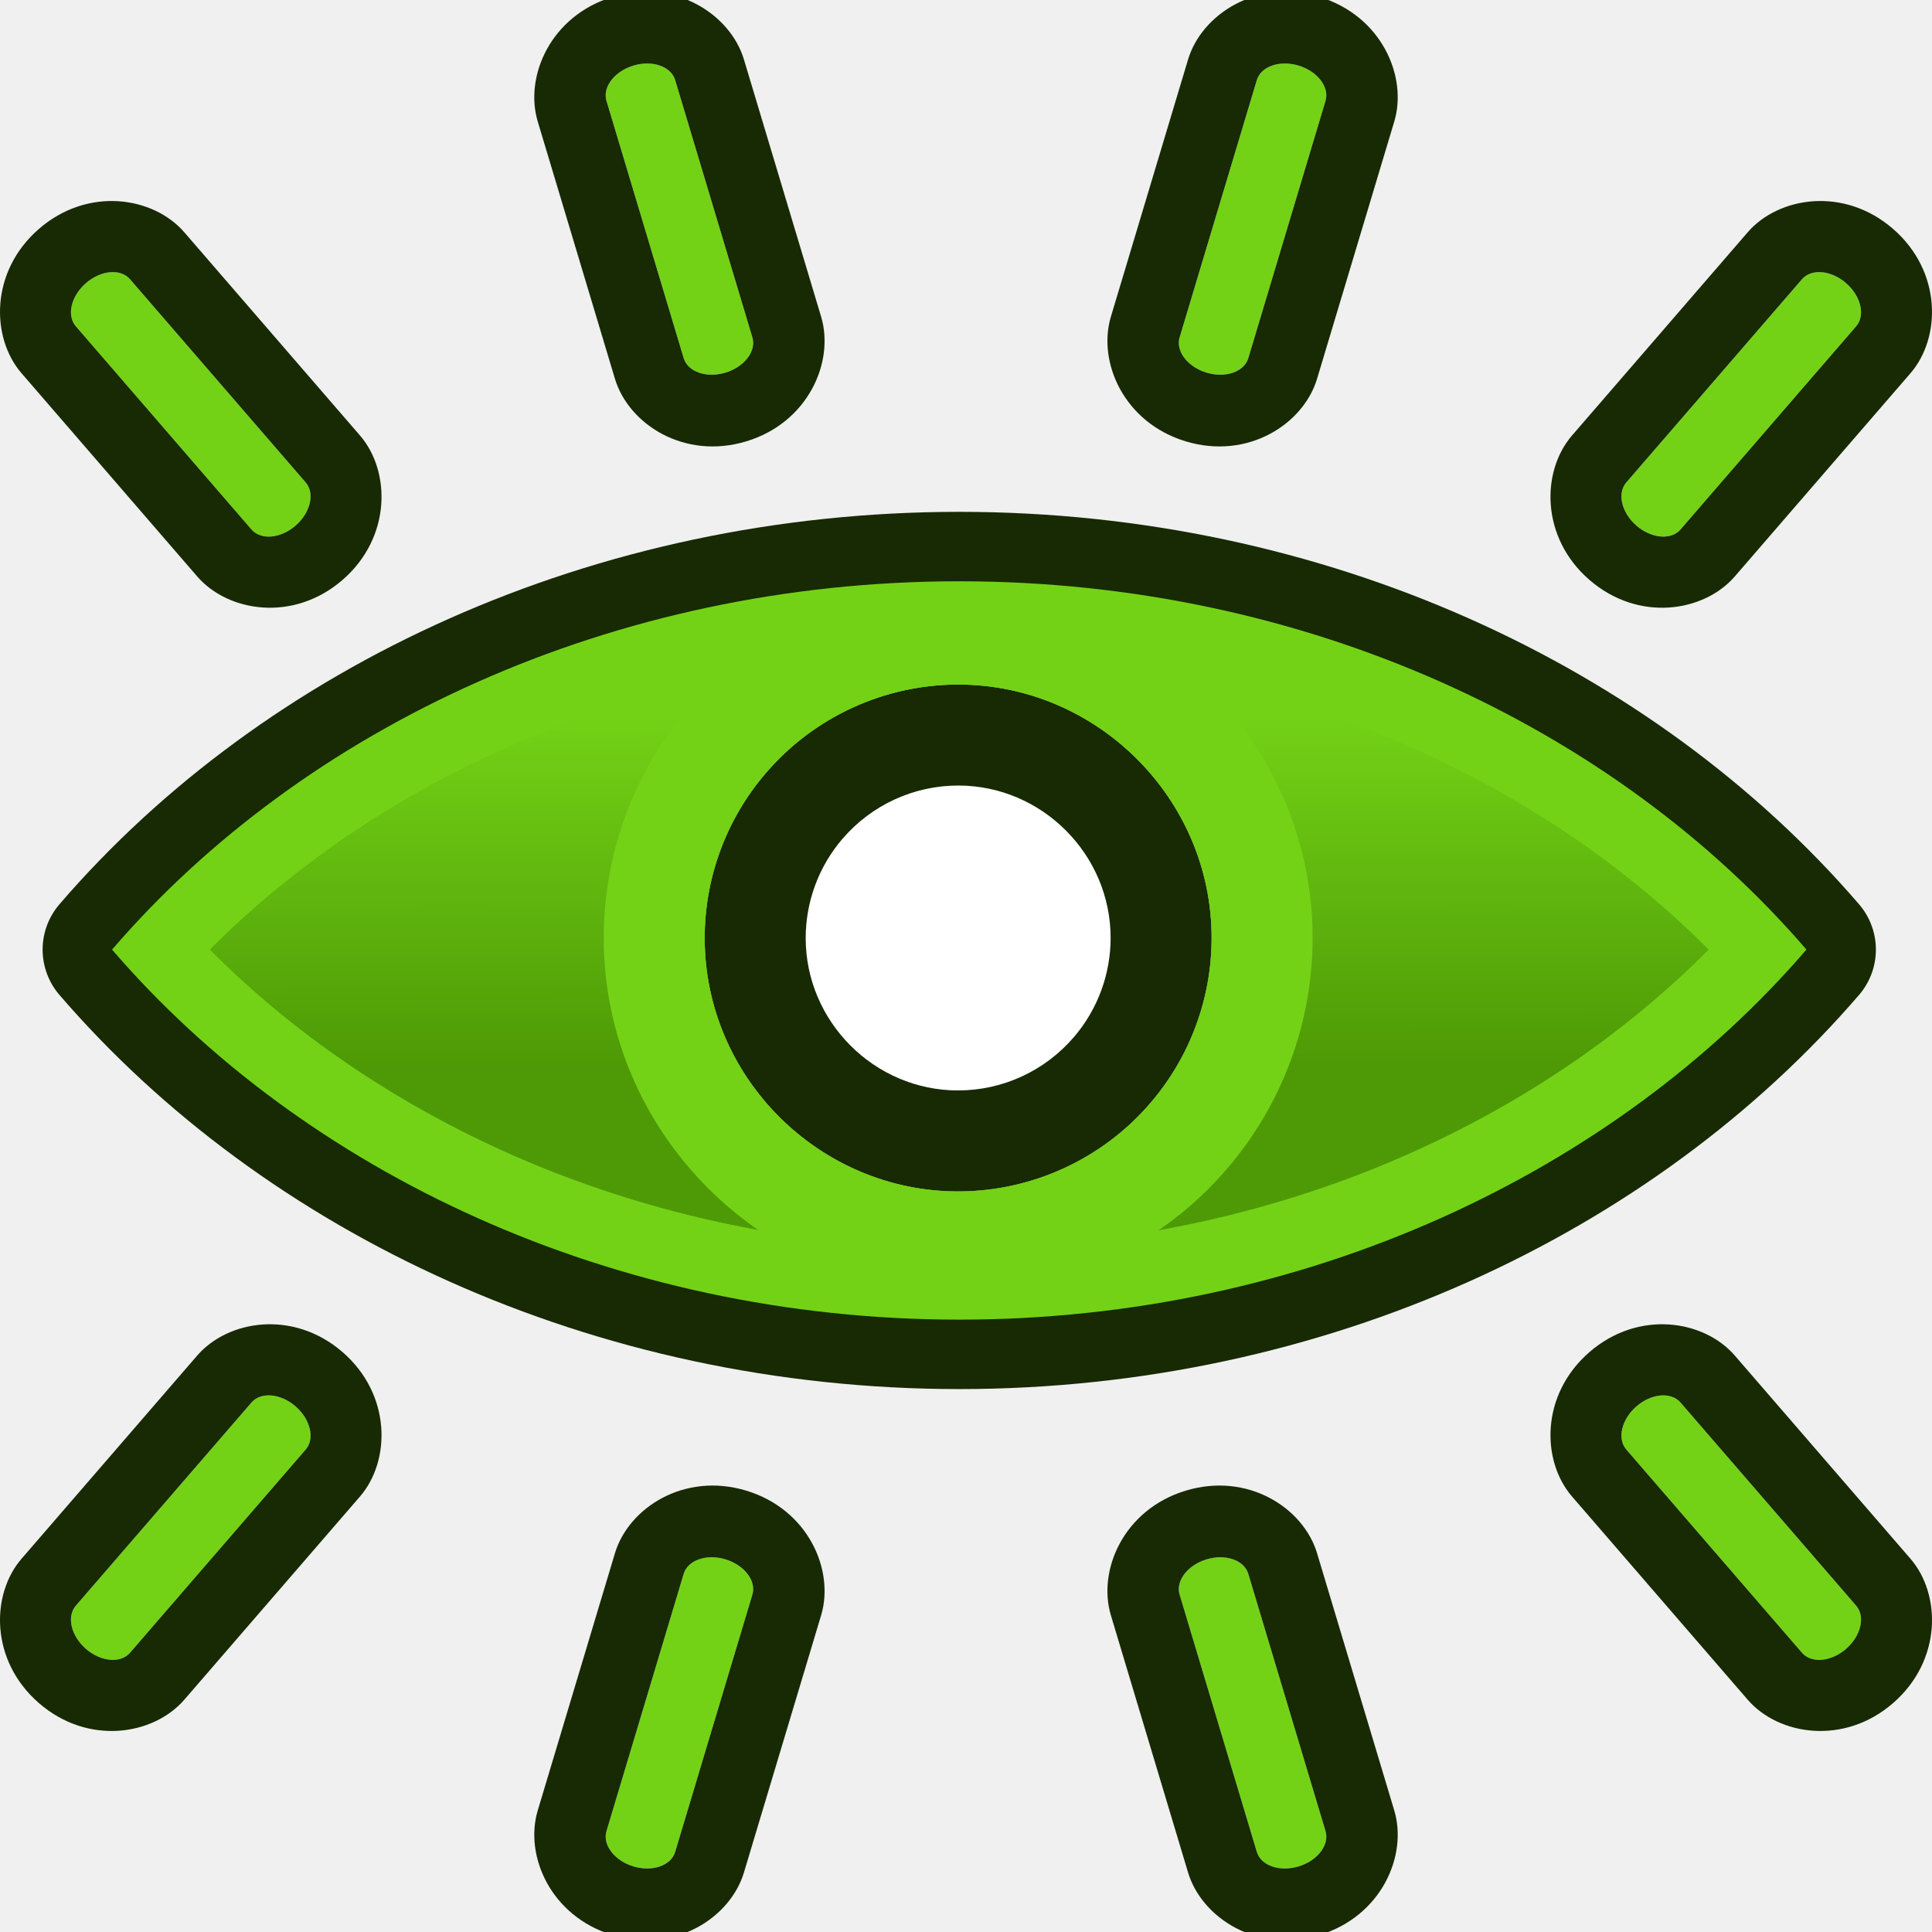
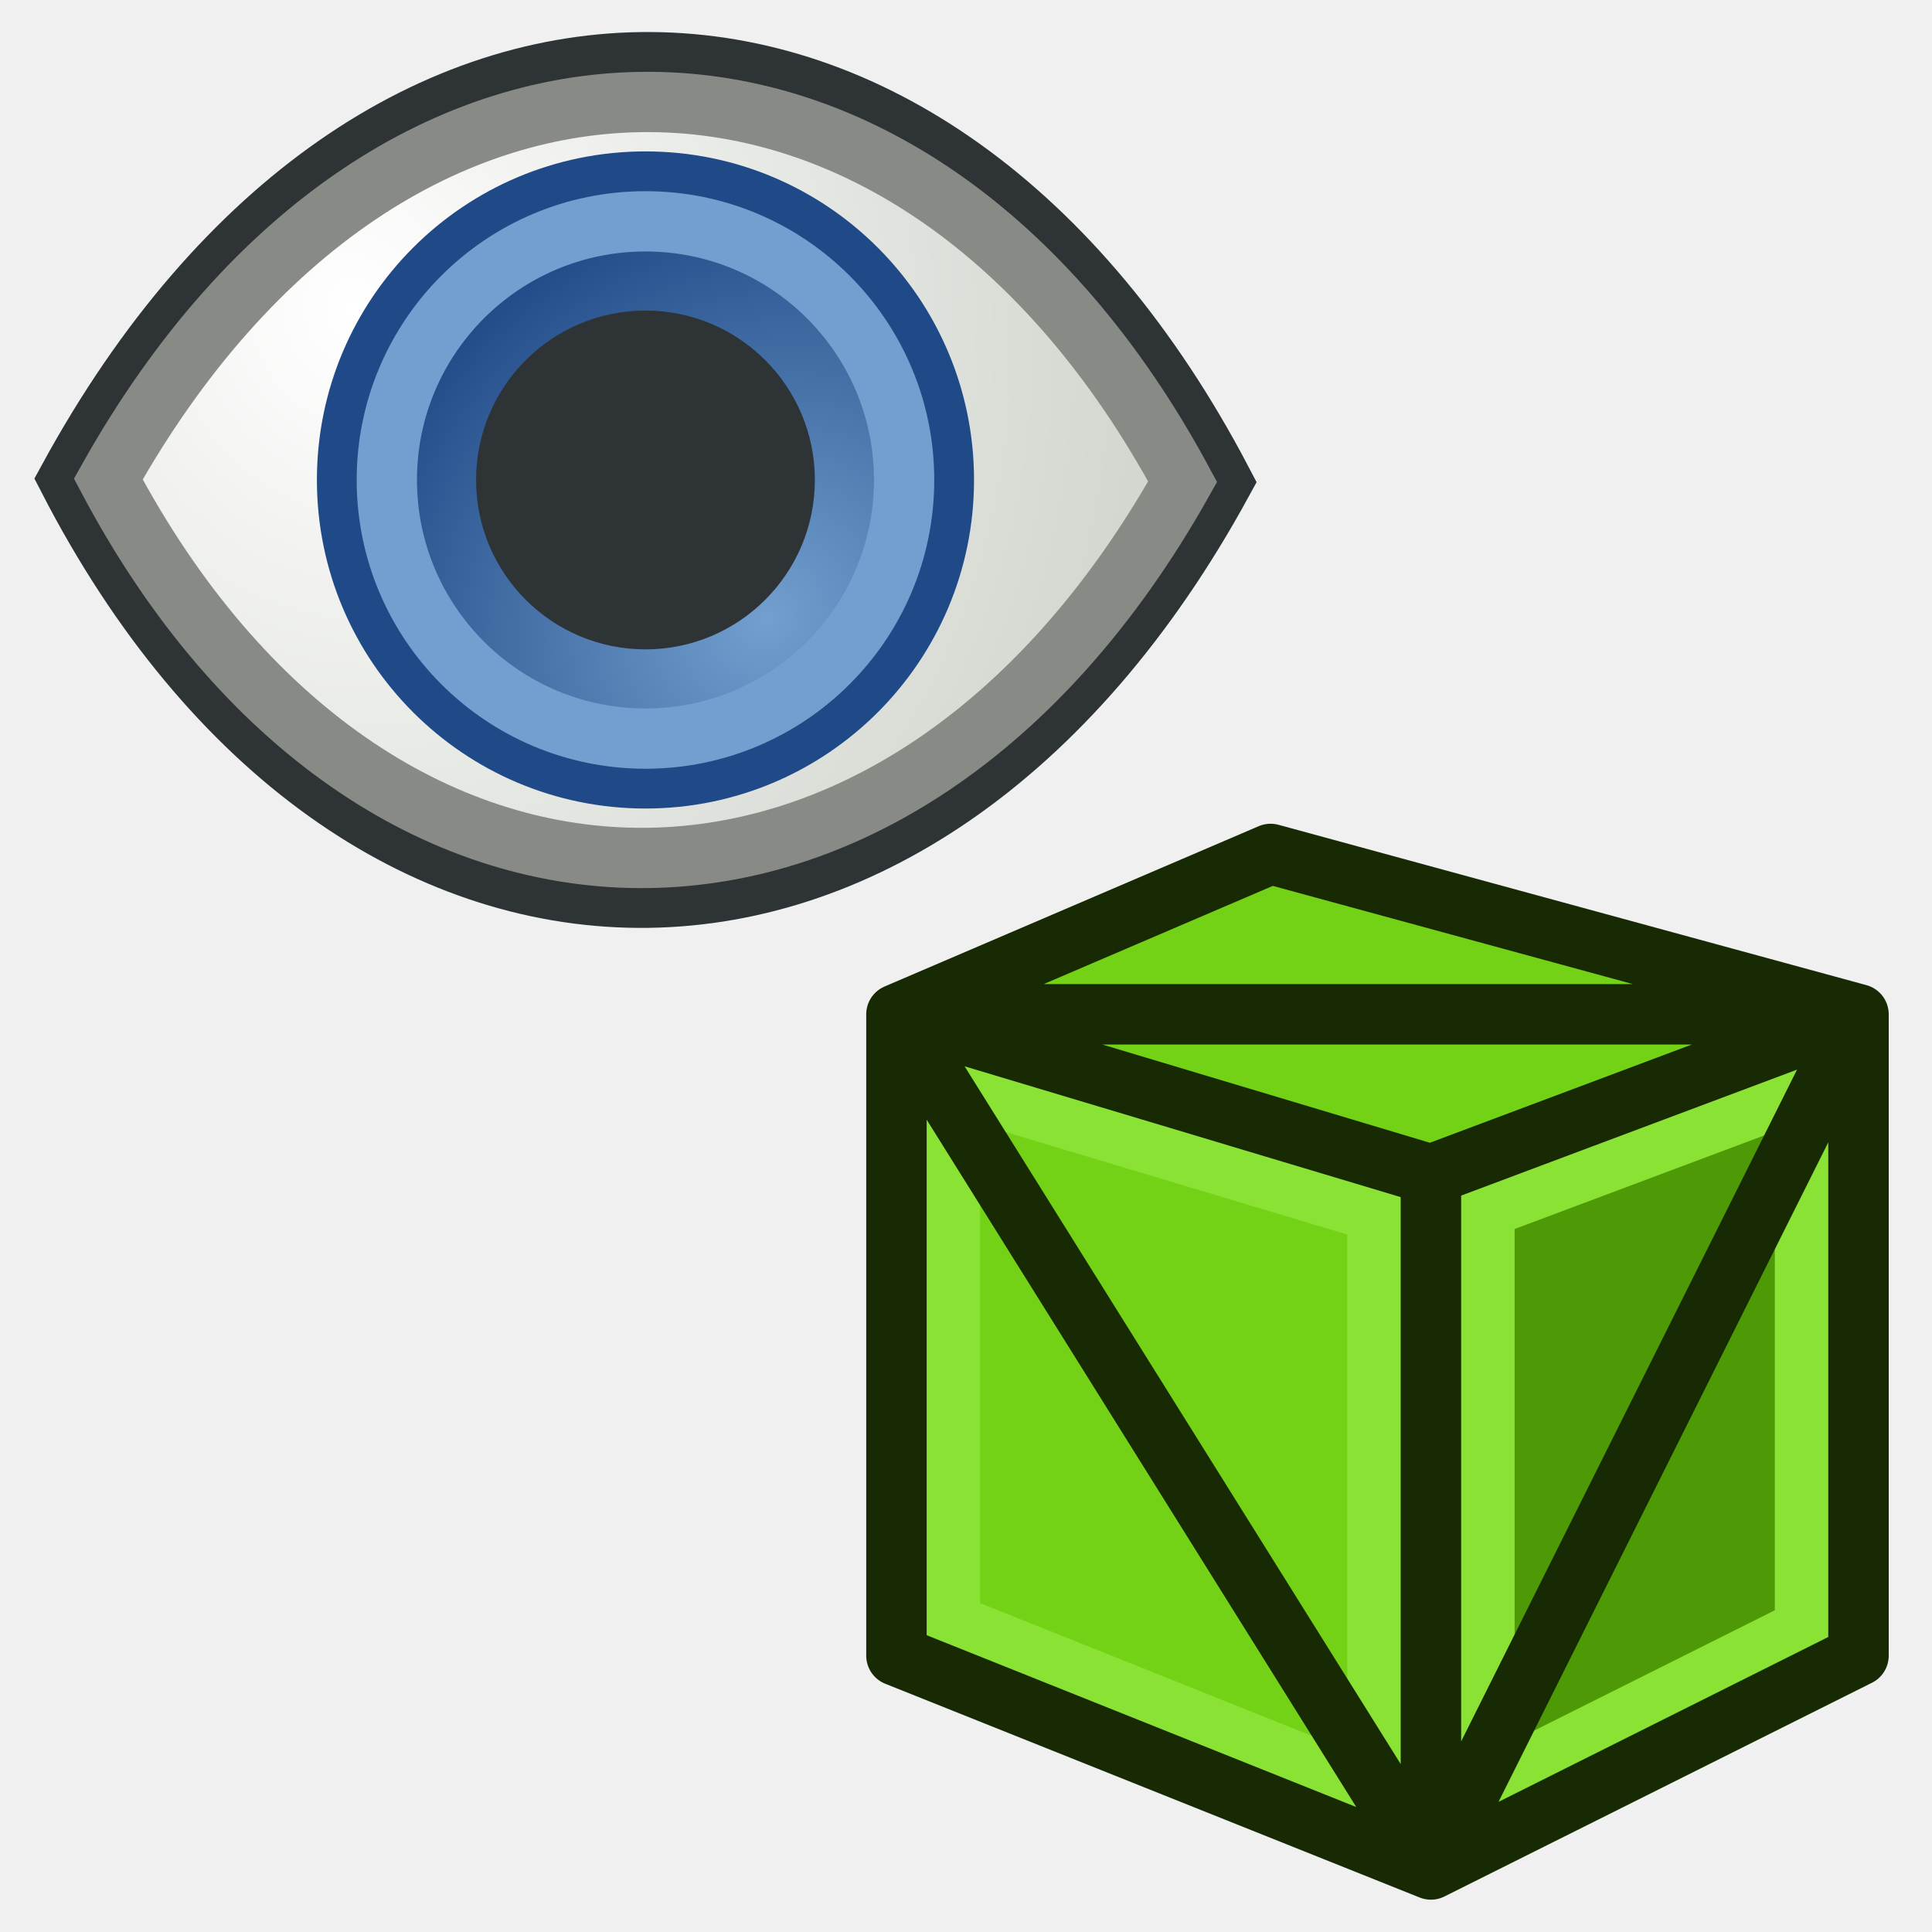
- <svg xmlns="http://www.w3.org/2000/svg" width="32" height="32" viewBox="0 0 32 32" version="1.1" xml:space="preserve" style="clip-rule:evenodd;fill-rule:evenodd;stroke-linejoin:round" id="svg2596">
-   <g transform="matrix(0.5944078,0,0,0.5944078,-3.139398,-3.021064)" id="g2587">
-     <g transform="translate(0,-0.433039)" id="g2585">
-       <g id="Layer-1">
-         <g id="g2582">
-           <g transform="translate(0,0.433039)" id="g2520">
-             <path d="M 8.404,31.543 C 13.743,25.339 22.363,21.28 32.011,21.28 c 9.647,0 18.267,4.059 23.607,10.263 -5.34,6.203 -13.96,10.311 -23.607,10.311 -9.648,0 -18.268,-4.108 -23.607,-10.311 z" style="fill:url(#_Linear1);stroke:#172a04;stroke-width:3.87px" id="path2518" />
-           </g>
-           <g transform="translate(0,0.433039)" id="g2524">
-             <path d="M 8.404,31.543 C 13.743,25.339 22.363,21.28 32.011,21.28 c 9.647,0 18.267,4.059 23.607,10.263 -5.34,6.203 -13.96,10.311 -23.607,10.311 -9.648,0 -18.268,-4.108 -23.607,-10.311 z m 2.724,0 c 5.036,5.062 12.555,8.311 20.883,8.311 8.328,0 15.847,-3.249 20.883,-8.311 -5.036,-5.055 -12.556,-8.263 -20.883,-8.263 -8.327,0 -15.847,3.208 -20.883,8.263 z" style="fill:#73d216" id="path2522" />
-           </g>
-           <g id="path4250-71-6-49-2" transform="matrix(0.789891,2.20089e-8,0,0.796069,47.2487,22.5515)">
-             <path d="m -26.118,5.664 c 1.697,-1.968 4.181,-3.103 6.792,-3.103 4.903,0 8.938,4.003 8.938,8.868 0,2.117 -0.764,4.165 -2.153,5.772 -1.697,1.968 -4.181,3.103 -6.792,3.103 -4.903,0 -8.938,-4.003 -8.938,-8.868 0,-2.116 0.764,-4.165 2.153,-5.772 z" style="fill:#ffffff;fill-rule:nonzero" id="path2526" />
-             <path d="m -26.118,5.664 c 1.697,-1.968 4.181,-3.103 6.792,-3.103 4.903,0 8.938,4.003 8.938,8.868 0,2.117 -0.764,4.165 -2.153,5.772 -1.697,1.968 -4.181,3.103 -6.792,3.103 -4.903,0 -8.938,-4.003 -8.938,-8.868 0,-2.116 0.764,-4.165 2.153,-5.772 z m 2.704,2.301 c -0.835,0.967 -1.294,2.198 -1.294,3.471 0,2.926 2.427,5.333 5.375,5.333 1.571,0 3.064,-0.682 4.086,-1.868 l 0.002,-10e-4 c 0.835,-0.966 1.294,-2.198 1.294,-3.471 0,-2.926 -2.426,-5.333 -5.375,-5.333 -1.57,0 -3.064,0.682 -4.086,1.868 z" style="fill:#172a04" id="path2528" />
-           </g>
-           <g id="path4250-71-6-49-21" transform="matrix(0.789891,2.20089e-8,0,0.796069,47.2487,22.5515)">
-             <path d="m -28.824,3.365 c 2.373,-2.752 5.847,-4.339 9.498,-4.339 6.858,0 12.501,5.599 12.501,12.403 0,2.96 -1.068,5.824 -3.01,8.071 -2.373,2.753 -5.847,4.34 -9.498,4.34 -6.857,0 -12.5,-5.6 -12.5,-12.404 0,-2.959 1.067,-5.824 3.009,-8.071 z m 2.706,2.299 c -1.389,1.607 -2.153,3.656 -2.153,5.772 0,4.865 4.035,8.868 8.938,8.868 2.611,0 5.095,-1.135 6.792,-3.103 1.389,-1.607 2.153,-3.655 2.153,-5.772 0,-4.865 -4.035,-8.868 -8.938,-8.868 -2.611,0 -5.095,1.135 -6.792,3.103 z" style="fill:#73d216" id="path2531" />
-           </g>
-           <g transform="matrix(-0.752988,0.658035,0.476581,0.545351,33.8847,-13.3241)" id="g2538">
-             <path d="m 36.327,4.981 c -0.002,-0.552 0.444,-1.002 0.996,-1.004 0.552,-0.002 1.002,0.444 1.004,0.996 l 0.04,10.333 c 0.002,0.552 -0.444,1.002 -0.996,1.004 -0.552,0.002 -1.002,-0.444 -1.004,-0.996 z" style="fill:#73d216" id="path2534" />
-             <path d="m 34.327,4.996 0.04,10.333 c 0.007,1.808 1.202,3.75 3.01,3.743 1.814,-0.008 2.997,-1.966 2.99,-3.781 L 40.327,4.958 C 40.32,3.15 39.125,1.209 37.317,1.216 35.503,1.223 34.32,3.182 34.327,4.996 Z m 2,-0.015 c -0.002,-0.552 0.444,-1.002 0.996,-1.004 0.552,-0.002 1.002,0.444 1.004,0.996 l 0.04,10.333 c 0.002,0.552 -0.444,1.002 -0.996,1.004 -0.552,0.002 -1.002,-0.444 -1.004,-0.996 z" style="fill:#172a04" id="path2536" />
-           </g>
-           <g transform="matrix(-0.956254,0.292538,0.211871,0.692566,57.778,-6.32918)" id="g2544">
-             <path d="m 36.327,4.981 c -0.002,-0.552 0.444,-1.002 0.996,-1.004 0.552,-0.002 1.002,0.444 1.004,0.996 l 0.04,10.333 c 0.002,0.552 -0.444,1.002 -0.996,1.004 -0.552,0.002 -1.002,-0.444 -1.004,-0.996 z" style="fill:#73d216" id="path2540" />
-             <path d="m 34.327,4.996 0.04,10.333 c 0.007,1.808 1.202,3.75 3.01,3.743 1.814,-0.008 2.997,-1.966 2.99,-3.781 L 40.327,4.958 C 40.32,3.15 39.125,1.209 37.317,1.216 35.503,1.223 34.32,3.182 34.327,4.996 Z m 2,-0.015 c -0.002,-0.552 0.444,-1.002 0.996,-1.004 0.552,-0.002 1.002,0.444 1.004,0.996 l 0.04,10.333 c 0.002,0.552 -0.444,1.002 -0.996,1.004 -0.552,0.002 -1.002,-0.444 -1.004,-0.996 z" style="fill:#172a04" id="path2542" />
-           </g>
-           <g transform="matrix(0.752988,0.658035,-0.476581,0.545351,30.5135,-13.3241)" id="g2550">
-             <path d="m 36.327,4.981 c -0.002,-0.552 0.444,-1.002 0.996,-1.004 0.552,-0.002 1.002,0.444 1.004,0.996 l 0.04,10.333 c 0.002,0.552 -0.444,1.002 -0.996,1.004 -0.552,0.002 -1.002,-0.444 -1.004,-0.996 z" style="fill:#73d216" id="path2546" />
-             <path d="m 34.327,4.996 c -0.007,-1.814 1.176,-3.773 2.99,-3.78 1.808,-0.007 3.003,1.934 3.01,3.742 l 0.04,10.333 c 0.007,1.815 -1.176,3.773 -2.99,3.781 -1.808,0.007 -3.003,-1.935 -3.01,-3.743 z m 2,-0.015 0.04,10.333 c 0.002,0.552 0.452,0.998 1.004,0.996 0.552,-0.002 0.998,-0.452 0.996,-1.004 L 38.327,4.973 C 38.325,4.421 37.875,3.975 37.323,3.977 36.771,3.979 36.325,4.429 36.327,4.981 Z" style="fill:#172a04" id="path2548" />
-           </g>
-           <g transform="matrix(0.956254,0.292538,-0.211871,0.692566,6.62032,-6.32918)" id="g2556">
-             <path d="m 36.327,4.981 c -0.002,-0.552 0.444,-1.002 0.996,-1.004 0.552,-0.002 1.002,0.444 1.004,0.996 l 0.04,10.333 c 0.002,0.552 -0.444,1.002 -0.996,1.004 -0.552,0.002 -1.002,-0.444 -1.004,-0.996 z" style="fill:#73d216" id="path2552" />
-             <path d="m 34.327,4.996 c -0.007,-1.814 1.176,-3.773 2.99,-3.78 1.808,-0.007 3.003,1.934 3.01,3.742 l 0.04,10.333 c 0.007,1.815 -1.176,3.773 -2.99,3.781 -1.808,0.007 -3.003,-1.935 -3.01,-3.743 z m 2,-0.015 0.04,10.333 c 0.002,0.552 0.452,0.998 1.004,0.996 0.552,-0.002 0.998,-0.452 0.996,-1.004 L 38.327,4.973 C 38.325,4.421 37.875,3.975 37.323,3.977 36.771,3.979 36.325,4.429 36.327,4.981 Z" style="fill:#172a04" id="path2554" />
-           </g>
-           <g transform="matrix(-0.752988,-0.658035,0.476581,-0.545351,33.8847,78.1902)" id="g2562">
-             <path d="m 36.327,4.981 c -0.002,-0.552 0.444,-1.002 0.996,-1.004 0.552,-0.002 1.002,0.444 1.004,0.996 l 0.04,10.333 c 0.002,0.552 -0.444,1.002 -0.996,1.004 -0.552,0.002 -1.002,-0.444 -1.004,-0.996 z" style="fill:#73d216" id="path2558" />
-             <path d="m 34.327,4.996 c -0.007,-1.814 1.176,-3.773 2.99,-3.78 1.808,-0.007 3.003,1.934 3.01,3.742 l 0.04,10.333 c 0.007,1.815 -1.176,3.773 -2.99,3.781 -1.808,0.007 -3.003,-1.935 -3.01,-3.743 z m 2,-0.015 0.04,10.333 c 0.002,0.552 0.452,0.998 1.004,0.996 0.552,-0.002 0.998,-0.452 0.996,-1.004 L 38.327,4.973 C 38.325,4.421 37.875,3.975 37.323,3.977 36.771,3.979 36.325,4.429 36.327,4.981 Z" style="fill:#172a04" id="path2560" />
-           </g>
-           <g transform="matrix(-0.956254,-0.292538,0.211871,-0.692566,57.778,71.1953)" id="g2568">
-             <path d="m 36.327,4.981 c -0.002,-0.552 0.444,-1.002 0.996,-1.004 0.552,-0.002 1.002,0.444 1.004,0.996 l 0.04,10.333 c 0.002,0.552 -0.444,1.002 -0.996,1.004 -0.552,0.002 -1.002,-0.444 -1.004,-0.996 z" style="fill:#73d216" id="path2564" />
-             <path d="m 34.327,4.996 c -0.007,-1.814 1.176,-3.773 2.99,-3.78 1.808,-0.007 3.003,1.934 3.01,3.742 l 0.04,10.333 c 0.007,1.815 -1.176,3.773 -2.99,3.781 -1.808,0.007 -3.003,-1.935 -3.01,-3.743 z m 2,-0.015 0.04,10.333 c 0.002,0.552 0.452,0.998 1.004,0.996 0.552,-0.002 0.998,-0.452 0.996,-1.004 L 38.327,4.973 C 38.325,4.421 37.875,3.975 37.323,3.977 36.771,3.979 36.325,4.429 36.327,4.981 Z" style="fill:#172a04" id="path2566" />
-           </g>
-           <g transform="matrix(0.752988,-0.658035,-0.476581,-0.545351,30.5135,78.1902)" id="g2574">
-             <path d="m 36.327,4.981 c -0.002,-0.552 0.444,-1.002 0.996,-1.004 0.552,-0.002 1.002,0.444 1.004,0.996 l 0.04,10.333 c 0.002,0.552 -0.444,1.002 -0.996,1.004 -0.552,0.002 -1.002,-0.444 -1.004,-0.996 z" style="fill:#73d216" id="path2570" />
-             <path d="m 34.327,4.996 0.04,10.333 c 0.007,1.808 1.202,3.75 3.01,3.743 1.814,-0.008 2.997,-1.966 2.99,-3.781 L 40.327,4.958 C 40.32,3.15 39.125,1.209 37.317,1.216 35.503,1.223 34.32,3.182 34.327,4.996 Z m 2,-0.015 c -0.002,-0.552 0.444,-1.002 0.996,-1.004 0.552,-0.002 1.002,0.444 1.004,0.996 l 0.04,10.333 c 0.002,0.552 -0.444,1.002 -0.996,1.004 -0.552,0.002 -1.002,-0.444 -1.004,-0.996 z" style="fill:#172a04" id="path2572" />
-           </g>
-           <g transform="matrix(0.956254,-0.292538,-0.211871,-0.692566,6.62032,71.1953)" id="g2580">
-             <path d="m 36.327,4.981 c -0.002,-0.552 0.444,-1.002 0.996,-1.004 0.552,-0.002 1.002,0.444 1.004,0.996 l 0.04,10.333 c 0.002,0.552 -0.444,1.002 -0.996,1.004 -0.552,0.002 -1.002,-0.444 -1.004,-0.996 z" style="fill:#73d216" id="path2576" />
-             <path d="m 34.327,4.996 0.04,10.333 c 0.007,1.808 1.202,3.75 3.01,3.743 1.814,-0.008 2.997,-1.966 2.99,-3.781 L 40.327,4.958 C 40.32,3.15 39.125,1.209 37.317,1.216 35.503,1.223 34.32,3.182 34.327,4.996 Z m 2,-0.015 c -0.002,-0.552 0.444,-1.002 0.996,-1.004 0.552,-0.002 1.002,0.444 1.004,0.996 l 0.04,10.333 c 0.002,0.552 -0.444,1.002 -0.996,1.004 -0.552,0.002 -1.002,-0.444 -1.004,-0.996 z" style="fill:#172a04" id="path2578" />
-           </g>
+ <svg xmlns="http://www.w3.org/2000/svg" width="100%" height="100%" viewBox="0 0 64 64" version="1.1" xml:space="preserve" style="fill-rule:evenodd;clip-rule:evenodd;">
+   <g id="layer1">
+     <g transform="matrix(0.659047,0,0,0.659047,0.292354,-5.19013)">
+       <g id="g929">
+         <g id="g902">
+           <path id="path3016" d="M3,31.949C17.327,59.763 45.655,60.221 61,32.096C46.408,4.228 18.363,3.759 3,31.949Z" style="fill:url(#_Radial1);fill-rule:nonzero;stroke:rgb(46,52,54);stroke-width:3.03px;" />
+           <circle id="path3808" cx="32" cy="32" r="15" style="fill:url(#_Radial2);stroke:rgb(32,74,135);stroke-width:3.03px;" />
+           <circle id="path3810" cx="32" cy="32" r="7" style="fill:rgb(46,52,54);stroke:rgb(46,52,54);stroke-width:3.03px;" />
+           <path id="path3016-7" d="M5,31.954C18.339,57.119 44.714,57.533 59,32.087C45.415,6.873 19.303,6.448 5,31.954Z" style="fill:none;fill-rule:nonzero;stroke:rgb(136,138,133);stroke-width:3.03px;" />
+           <circle id="path3808-0" cx="32" cy="32" r="13" style="fill:none;stroke:rgb(114,159,207);stroke-width:3.03px;" />
        </g>
      </g>
    </g>
+     <g id="g3060-2">
+         </g>
+     <g id="path3030-7" transform="matrix(0.88525,0,0,0.88525,25.2702,13.2396)">
+       <path d="M5,23L5,47L25,55L25,29L5,23" style="fill:rgb(115,210,22);fill-rule:nonzero;" />
+     </g>
+     <g id="path3032-4" transform="matrix(0.88525,0,0,0.88525,25.2702,13.2396)">
+       <path d="M25,55L25,29L41,23L41,47L25,55" style="fill:rgb(78,154,6);fill-rule:nonzero;" />
+     </g>
+     <g id="path3052-0" transform="matrix(0.88525,0,0,0.88525,25.2702,13.2396)">
+       <path d="M41,23L19,17L5,23L25,29L41,23Z" style="fill:rgb(115,210,22);fill-rule:nonzero;" />
+     </g>
+     <g id="path3852" transform="matrix(1.1063,0,0,1.1063,-4.4568,-4.82934)">
+       <path d="M30.872,52.341L46.876,58.743M32.472,54.742L32.472,35.537M30.872,36.338L46.876,41.139M45.275,39.538L45.275,58.743M46.876,58.743L59.679,52.341M58.078,53.942L58.078,36.338M59.679,36.338L46.876,41.139M48.476,40.339L48.476,57.943" style="fill:none;fill-rule:nonzero;stroke:rgb(138,226,52);stroke-width:1.81px;" />
+     </g>
+     <g id="path3030" transform="matrix(1.1063,0,0,1.1063,25.3339,-6.43243)">
+       <path d="M3.943,36.186L3.943,55.391L19.947,61.792L19.947,40.987L3.943,36.186M19.947,61.792L19.947,40.987L32.75,36.186L32.75,55.391L19.947,61.792M32.75,36.186L15.146,31.385L3.943,36.186L19.947,40.987L32.75,36.186ZM3.943,36.186L19.947,61.792M3.943,36.186L32.75,36.186M19.947,61.792L32.75,36.186" style="fill:none;fill-rule:nonzero;stroke:rgb(23,42,4);stroke-width:1.81px;stroke-linecap:round;stroke-linejoin:round;" />
+     </g>
  </g>
-   <defs id="defs2594">
-     <linearGradient id="_Linear1" x1="0" y1="0" x2="1" y2="0.162" gradientUnits="userSpaceOnUse" gradientTransform="matrix(-9.44291,-9.49573,56.6574,-1.58262,36.7324,34.7322)">
-       <stop offset="0" style="stop-color:rgb(78,154,6);stop-opacity:1" id="stop2589" />
-       <stop offset="1" style="stop-color:rgb(115,210,22);stop-opacity:1" id="stop2591" />
-     </linearGradient>
+   <defs>
+     <radialGradient id="_Radial1" cx="0" cy="0" r="1" gradientUnits="userSpaceOnUse" gradientTransform="matrix(14.9103,40.9951,-36.9091,14,17.2364,23.3846)">
+       <stop offset="0" style="stop-color:white;stop-opacity:1" />
+       <stop offset="1" style="stop-color:rgb(211,215,207);stop-opacity:1" />
+     </radialGradient>
+     <radialGradient id="_Radial2" cx="0" cy="0" r="1" gradientUnits="userSpaceOnUse" gradientTransform="matrix(17,-16,14.5711,15.4817,38,39)">
+       <stop offset="0" style="stop-color:rgb(114,159,207);stop-opacity:1" />
+       <stop offset="1" style="stop-color:rgb(32,74,135);stop-opacity:1" />
+     </radialGradient>
  </defs>
</svg>
